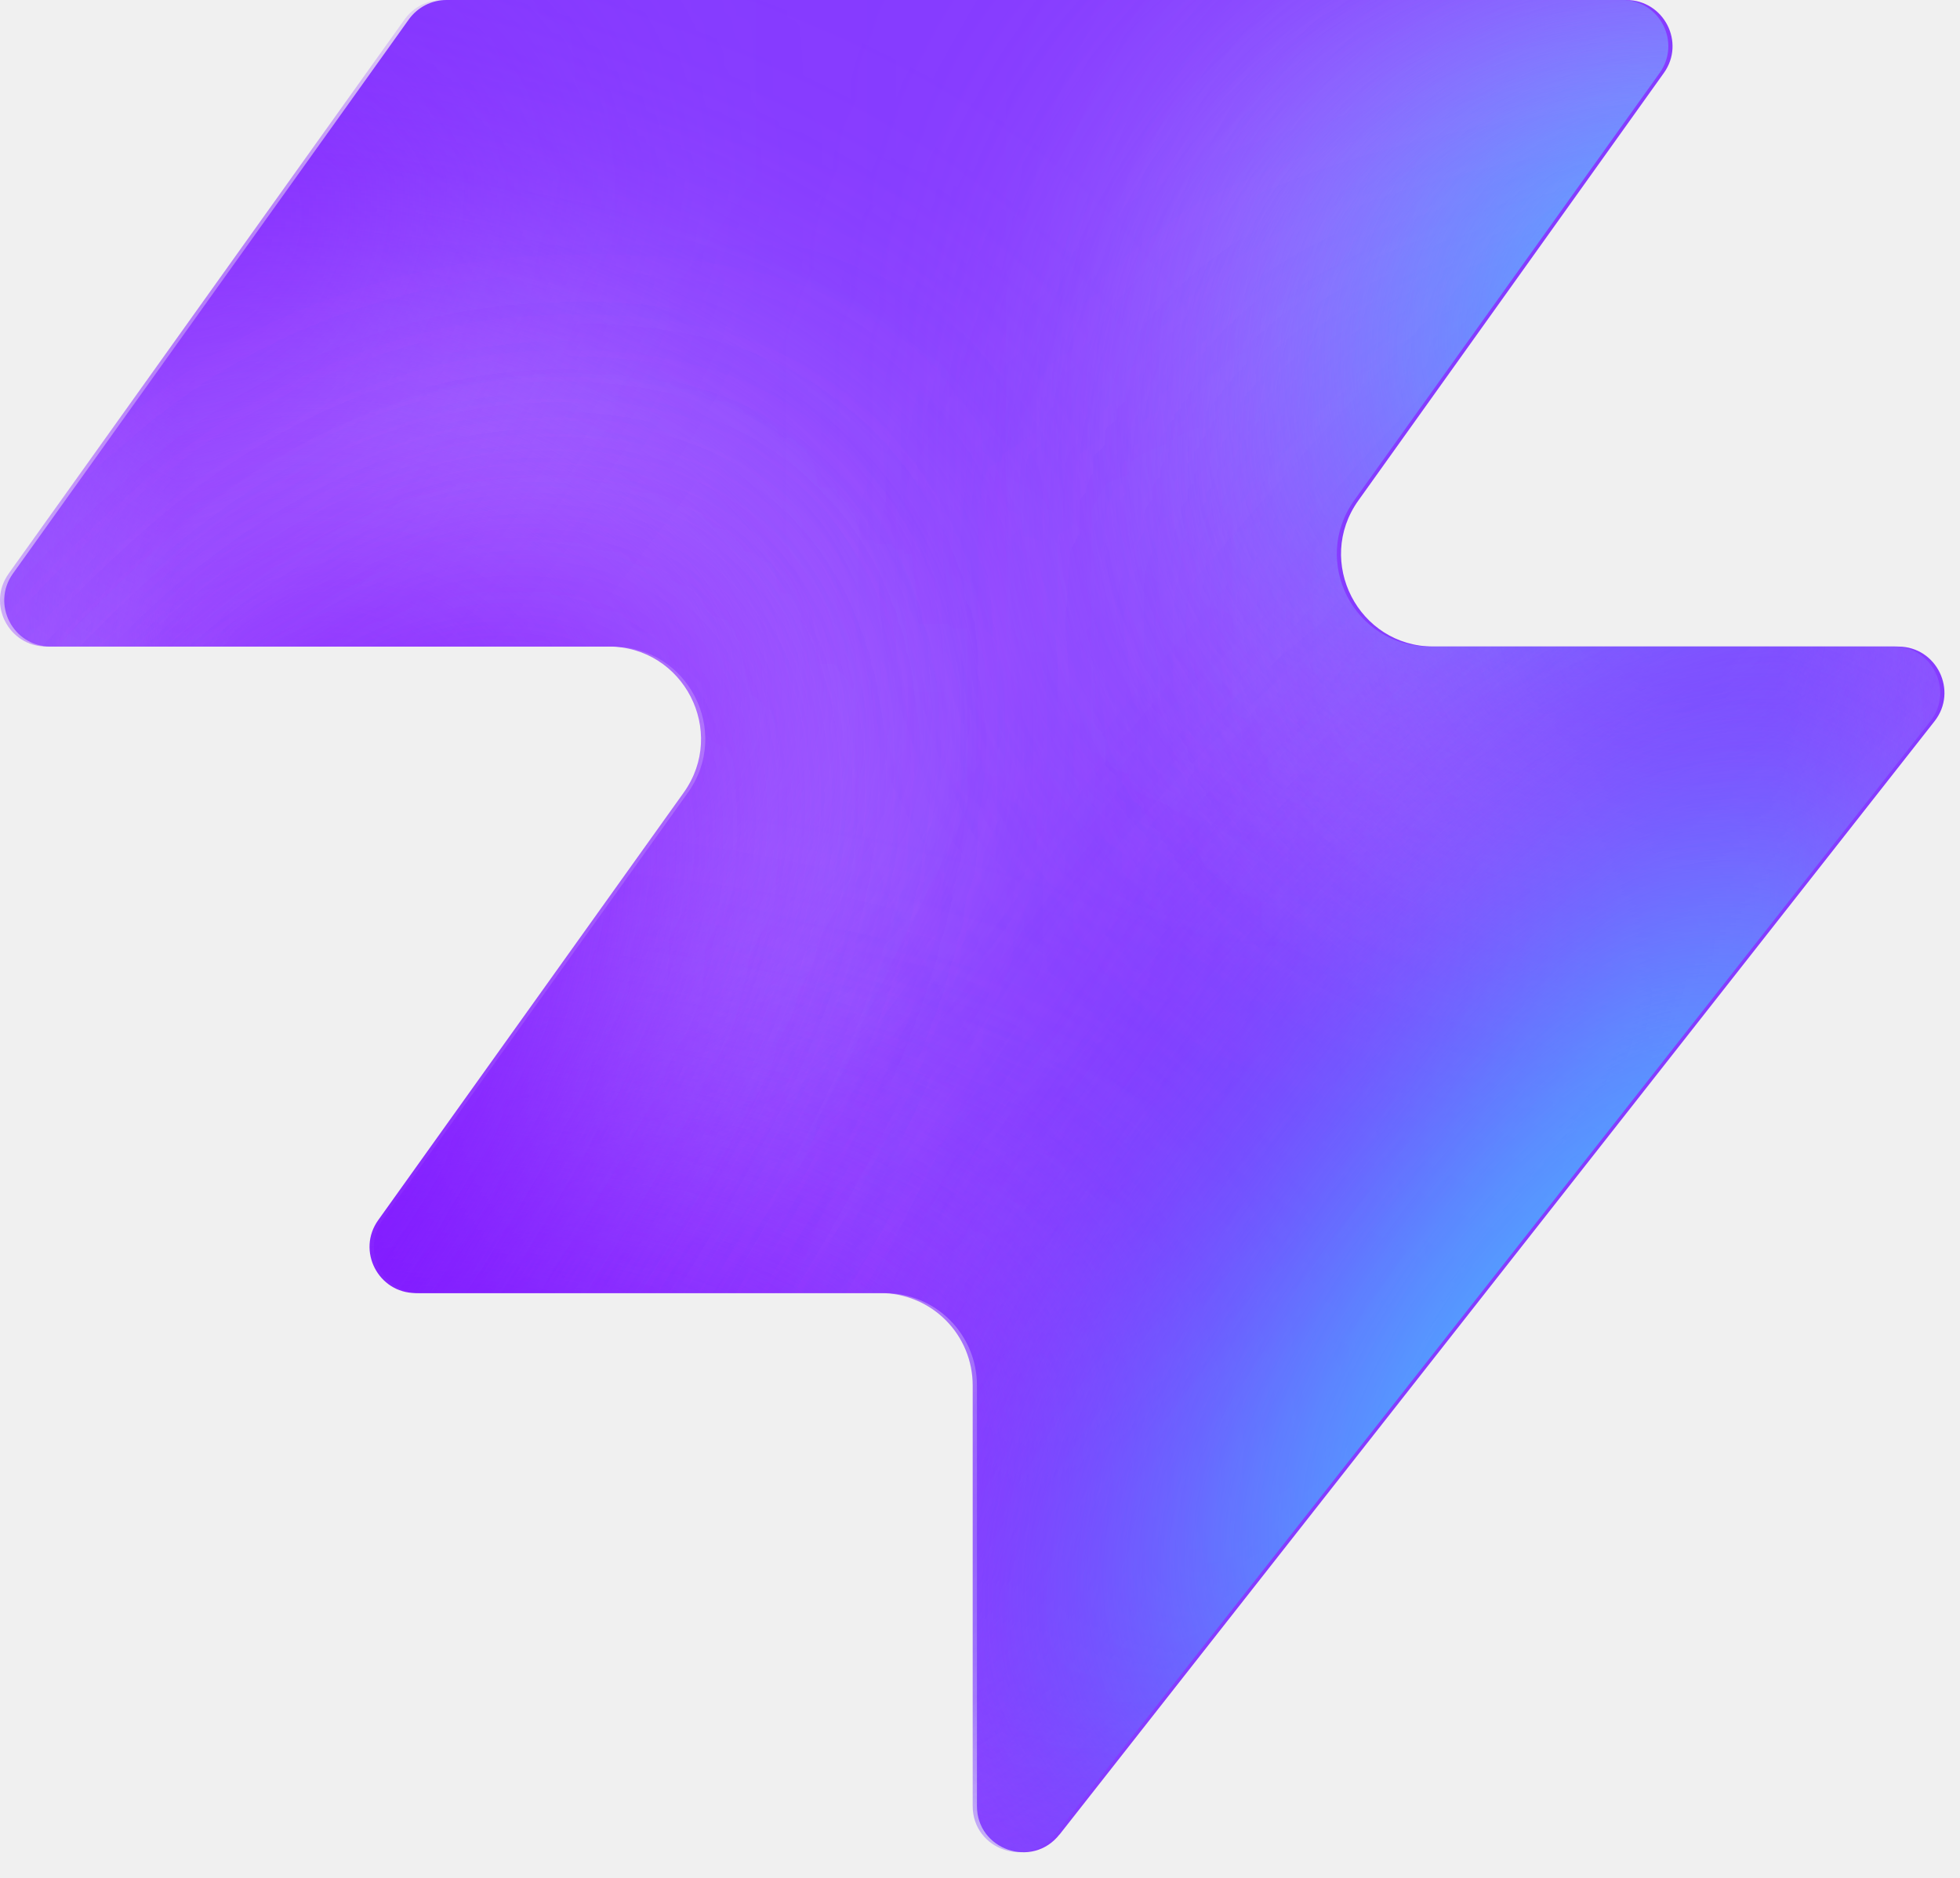
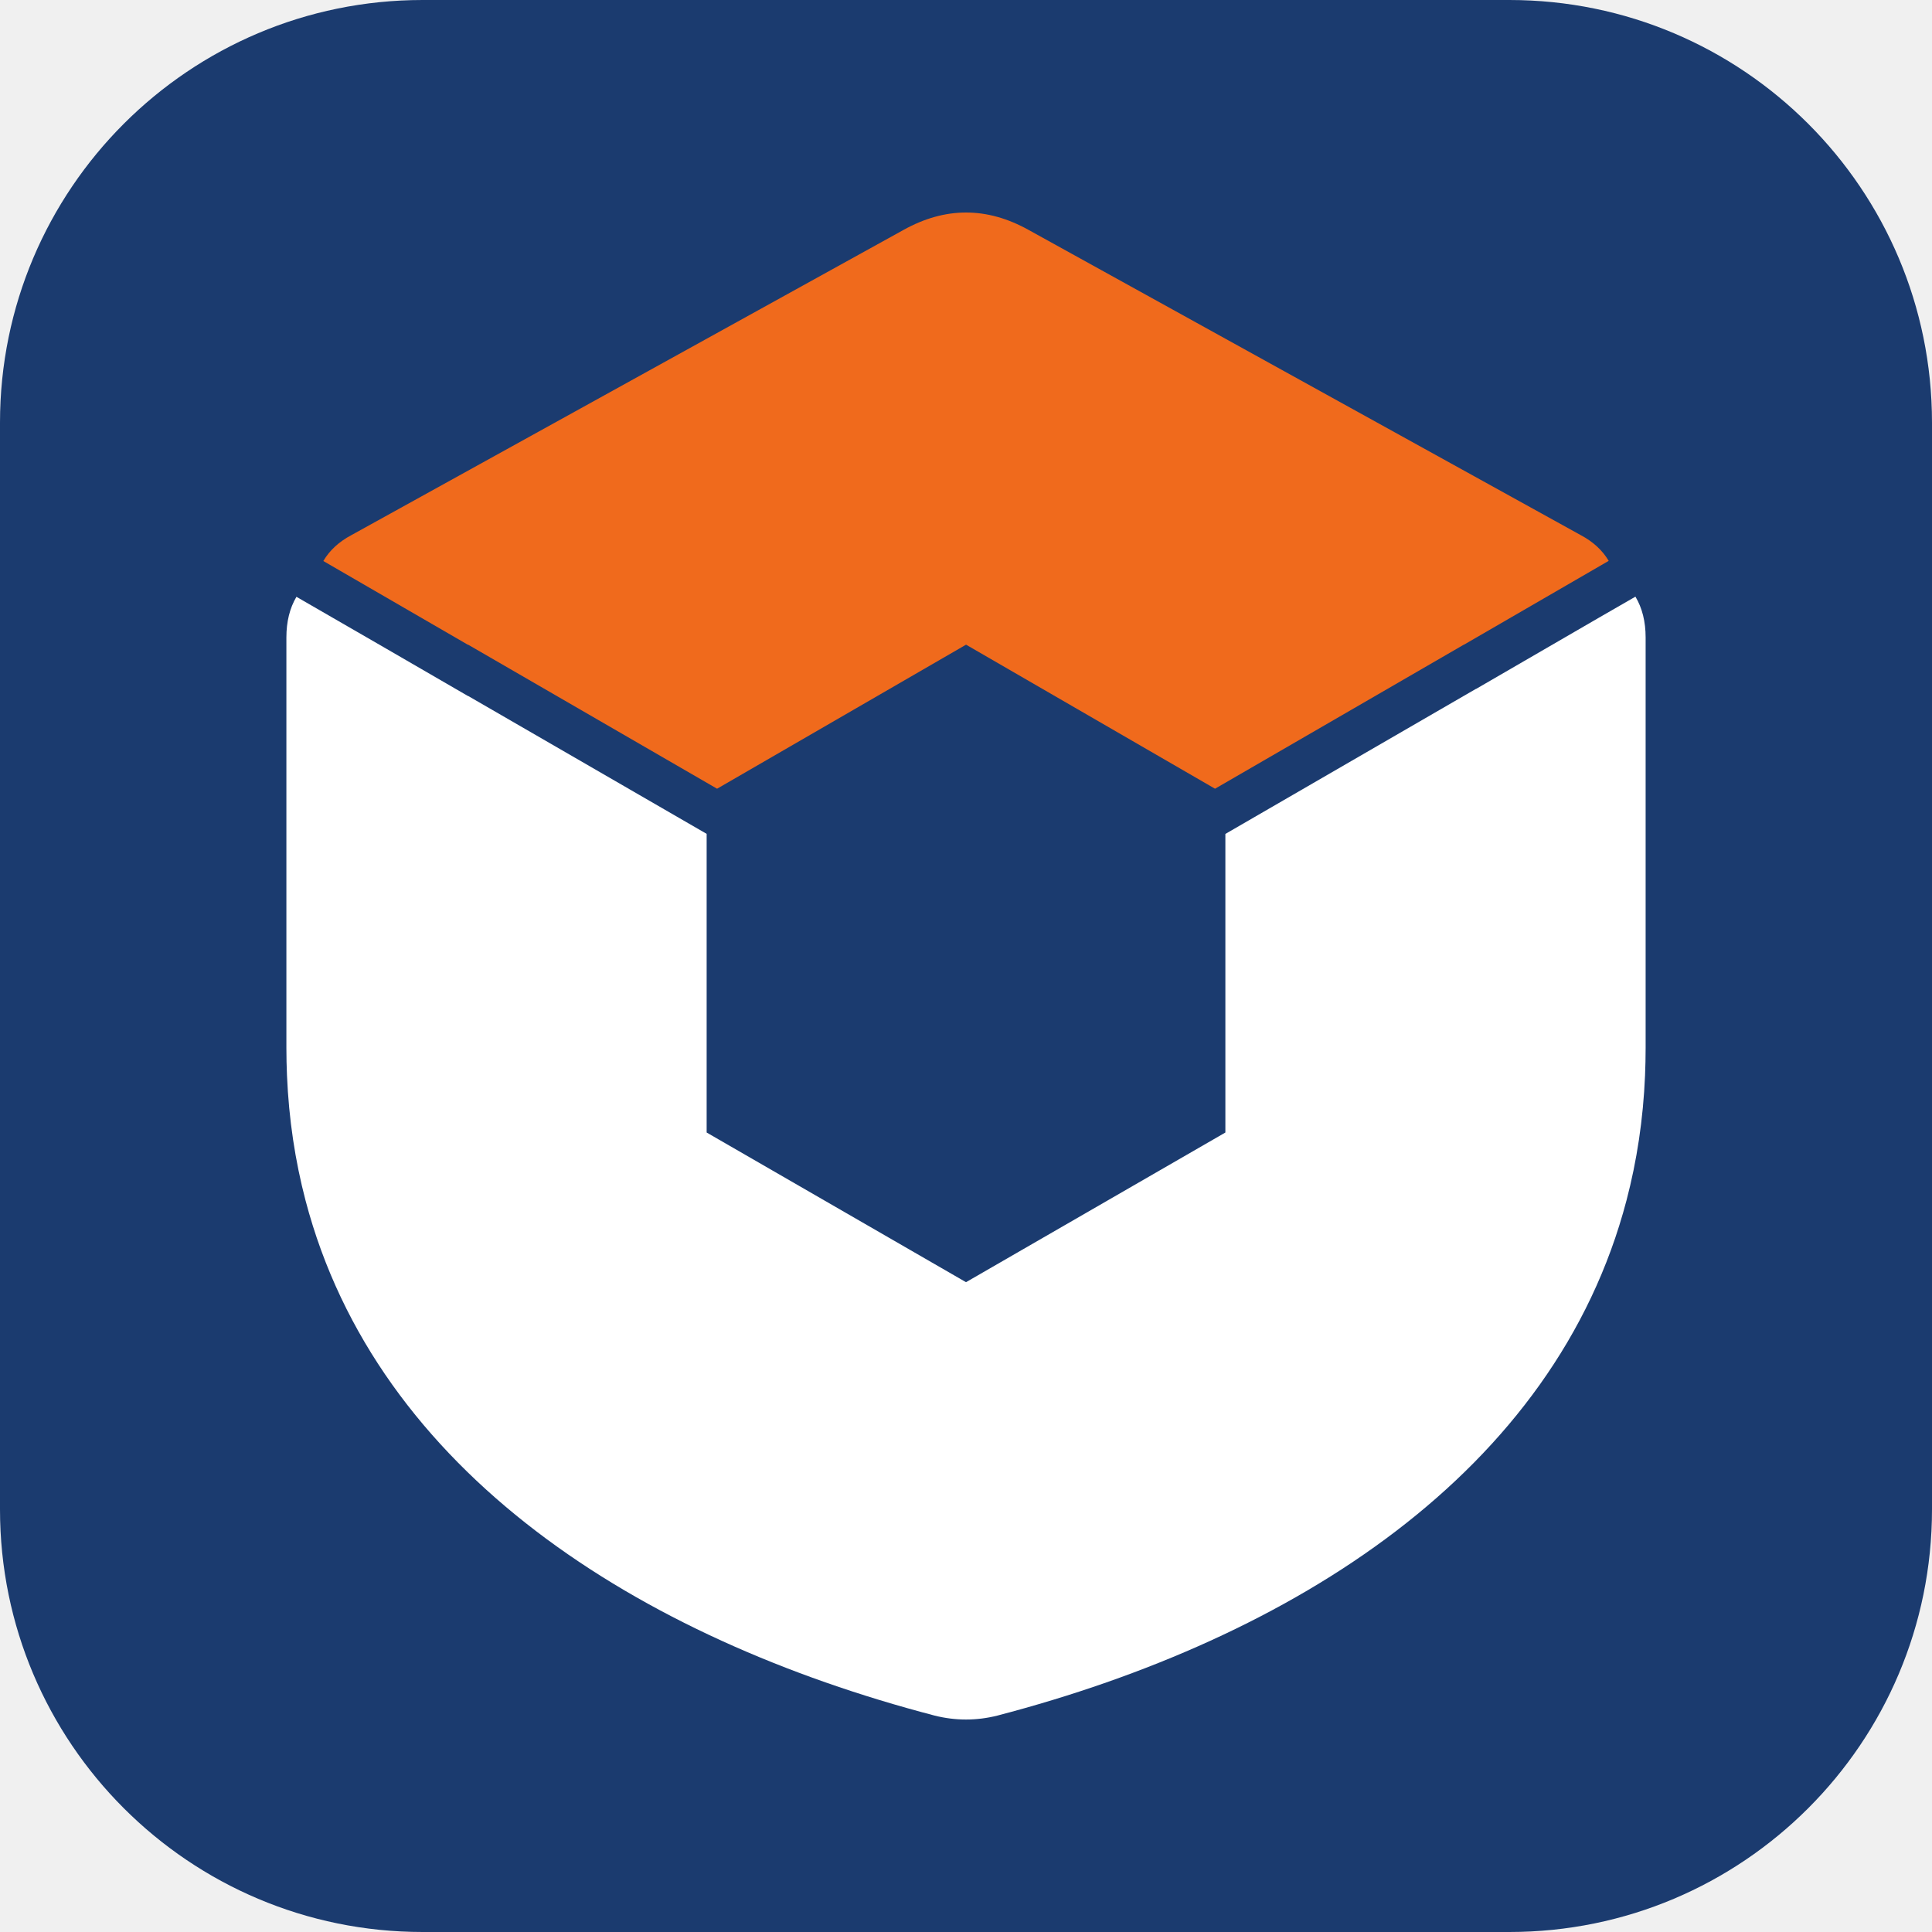
- <svg xmlns="http://www.w3.org/2000/svg" width="48" height="46" fill="none" viewBox="0 0 48 46">
-   <path fill="#863bff" d="M25.946 44.938c-.664.845-2.021.375-2.021-.698V33.937a2.26 2.26 0 0 0-2.262-2.262H10.287c-.92 0-1.456-1.04-.92-1.788l7.48-10.471c1.07-1.497 0-3.578-1.842-3.578H1.237c-.92 0-1.456-1.04-.92-1.788L10.013.474c.214-.297.556-.474.92-.474h28.894c.92 0 1.456 1.04.92 1.788l-7.48 10.471c-1.07 1.498 0 3.579 1.842 3.579h11.377c.943 0 1.473 1.088.89 1.83L25.947 44.94z" style="fill:#863bff;fill:color(display-p3 .525 .23 1);fill-opacity:1" />
-   <mask id="a" width="48" height="46" x="0" y="0" maskUnits="userSpaceOnUse" style="mask-type:alpha">
-     <path fill="#000" d="M25.842 44.938c-.664.844-2.021.375-2.021-.698V33.937a2.26 2.26 0 0 0-2.262-2.262H10.183c-.92 0-1.456-1.04-.92-1.788l7.48-10.471c1.07-1.498 0-3.579-1.842-3.579H1.133c-.92 0-1.456-1.04-.92-1.787L9.91.473c.214-.297.556-.474.92-.474h28.894c.92 0 1.456 1.04.92 1.788l-7.48 10.471c-1.07 1.498 0 3.578 1.842 3.578h11.377c.943 0 1.473 1.088.89 1.832L25.843 44.94z" style="fill:#000;fill-opacity:1" />
-   </mask>
-   <g mask="url(#a)">
-     <g filter="url(#b)">
-       <ellipse cx="5.508" cy="14.704" fill="#ede6ff" rx="5.508" ry="14.704" style="fill:#ede6ff;fill:color(display-p3 .927 .903 1);fill-opacity:1" transform="matrix(.00324 1 1 -.00324 -4.47 31.516)" />
-     </g>
-     <g filter="url(#c)">
-       <ellipse cx="10.399" cy="29.851" fill="#ede6ff" rx="10.399" ry="29.851" style="fill:#ede6ff;fill:color(display-p3 .927 .903 1);fill-opacity:1" transform="matrix(.00324 1 1 -.00324 -39.328 7.883)" />
-     </g>
-     <g filter="url(#d)">
-       <ellipse cx="5.508" cy="30.487" fill="#7e14ff" rx="5.508" ry="30.487" style="fill:#7e14ff;fill:color(display-p3 .492 .077 1);fill-opacity:1" transform="rotate(89.814 -25.913 -14.639)scale(1 -1)" />
-     </g>
-     <g filter="url(#e)">
-       <ellipse cx="5.508" cy="30.599" fill="#7e14ff" rx="5.508" ry="30.599" style="fill:#7e14ff;fill:color(display-p3 .492 .077 1);fill-opacity:1" transform="rotate(89.814 -32.644 -3.334)scale(1 -1)" />
-     </g>
-     <g filter="url(#f)">
-       <ellipse cx="5.508" cy="30.599" fill="#7e14ff" rx="5.508" ry="30.599" style="fill:#7e14ff;fill:color(display-p3 .492 .077 1);fill-opacity:1" transform="matrix(.00324 1 1 -.00324 -34.34 30.47)" />
-     </g>
-     <g filter="url(#g)">
-       <ellipse cx="14.072" cy="22.078" fill="#ede6ff" rx="14.072" ry="22.078" style="fill:#ede6ff;fill:color(display-p3 .927 .903 1);fill-opacity:1" transform="rotate(93.35 24.506 48.493)scale(-1 1)" />
-     </g>
-     <g filter="url(#h)">
-       <ellipse cx="3.47" cy="21.501" fill="#7e14ff" rx="3.47" ry="21.501" style="fill:#7e14ff;fill:color(display-p3 .492 .077 1);fill-opacity:1" transform="rotate(89.009 28.708 47.59)scale(-1 1)" />
-     </g>
-     <g filter="url(#i)">
-       <ellipse cx="3.47" cy="21.501" fill="#7e14ff" rx="3.47" ry="21.501" style="fill:#7e14ff;fill:color(display-p3 .492 .077 1);fill-opacity:1" transform="rotate(89.009 28.708 47.59)scale(-1 1)" />
-     </g>
-     <g filter="url(#j)">
-       <ellipse cx=".387" cy="8.972" fill="#7e14ff" rx="4.407" ry="29.108" style="fill:#7e14ff;fill:color(display-p3 .492 .077 1);fill-opacity:1" transform="rotate(39.51 .387 8.972)" />
-     </g>
-     <g filter="url(#k)">
-       <ellipse cx="47.523" cy="-6.092" fill="#7e14ff" rx="4.407" ry="29.108" style="fill:#7e14ff;fill:color(display-p3 .492 .077 1);fill-opacity:1" transform="rotate(37.892 47.523 -6.092)" />
-     </g>
-     <g filter="url(#l)">
-       <ellipse cx="41.412" cy="6.333" fill="#47bfff" rx="5.971" ry="9.665" style="fill:#47bfff;fill:color(display-p3 .28 .748 1);fill-opacity:1" transform="rotate(37.892 41.412 6.333)" />
-     </g>
-     <g filter="url(#m)">
-       <ellipse cx="-1.879" cy="38.332" fill="#7e14ff" rx="4.407" ry="29.108" style="fill:#7e14ff;fill:color(display-p3 .492 .077 1);fill-opacity:1" transform="rotate(37.892 -1.88 38.332)" />
-     </g>
-     <g filter="url(#n)">
-       <ellipse cx="-1.879" cy="38.332" fill="#7e14ff" rx="4.407" ry="29.108" style="fill:#7e14ff;fill:color(display-p3 .492 .077 1);fill-opacity:1" transform="rotate(37.892 -1.88 38.332)" />
-     </g>
-     <g filter="url(#o)">
-       <ellipse cx="35.651" cy="29.907" fill="#7e14ff" rx="4.407" ry="29.108" style="fill:#7e14ff;fill:color(display-p3 .492 .077 1);fill-opacity:1" transform="rotate(37.892 35.651 29.907)" />
-     </g>
-     <g filter="url(#p)">
-       <ellipse cx="38.418" cy="32.4" fill="#47bfff" rx="5.971" ry="15.297" style="fill:#47bfff;fill:color(display-p3 .28 .748 1);fill-opacity:1" transform="rotate(37.892 38.418 32.4)" />
-     </g>
+ <svg xmlns="http://www.w3.org/2000/svg" width="64" height="64" viewBox="0 0 64 64" fill="none" role="img" aria-label="UrbanFix">
+   <rect width="64" height="64" rx="14" fill="#1B3B6F" />
+   <g transform="translate(9.487 7.040) scale(0.24471)">
+     <path d="M182.62 52C183.54 53.54 184 55.38 184 57.53V113.1C184 114.35 183.97 115.59 183.92 116.82C183.67 122.76 182.81 128.4 181.41 133.73C171.75 170.54 136.31 193 96.25 203.47C93.42 204.18 90.58 204.18 87.75 203.47C47.69 193 12.25 170.54 2.59 133.73C1.19 128.39 0.33 122.75 0.08 116.79C0.03 115.57 0 114.34 0 113.1V57.53C0 55.39 0.45 53.56 1.36 52.02L13.31 58.92L24.58 65.45L24.6 65.44L56.89 84.11V124.54L92 144.8L127.11 124.54V84.12L161 64.5H161.03L177.64 54.87Z" fill="#FFFFFF" />
+     <path d="M83.515 2.37C89.176 -0.79 94.837 -0.79 100.498 2.37L175.225 43.677C176.893 44.564 178.151 45.723 179 47.154L159.414 58.5H159.389L125.71 78L92.006 58.5L58.302 78L24.599 58.5L24.574 58.514L5 47.175C5.849 45.734 7.112 44.568 8.788 43.677L83.515 2.37Z" fill="#F06A1C" />
  </g>
-   <defs>
-     <filter id="b" width="60.045" height="41.654" x="-19.77" y="16.149" color-interpolation-filters="sRGB" filterUnits="userSpaceOnUse">
-       <feFlood flood-opacity="0" result="BackgroundImageFix" />
-       <feBlend in="SourceGraphic" in2="BackgroundImageFix" result="shape" />
-       <feGaussianBlur result="effect1_foregroundBlur_2002_17158" stdDeviation="7.659" />
-     </filter>
-     <filter id="c" width="90.34" height="51.437" x="-54.613" y="-7.533" color-interpolation-filters="sRGB" filterUnits="userSpaceOnUse">
-       <feFlood flood-opacity="0" result="BackgroundImageFix" />
-       <feBlend in="SourceGraphic" in2="BackgroundImageFix" result="shape" />
-       <feGaussianBlur result="effect1_foregroundBlur_2002_17158" stdDeviation="7.659" />
-     </filter>
-     <filter id="d" width="79.355" height="29.4" x="-49.64" y="2.03" color-interpolation-filters="sRGB" filterUnits="userSpaceOnUse">
-       <feFlood flood-opacity="0" result="BackgroundImageFix" />
-       <feBlend in="SourceGraphic" in2="BackgroundImageFix" result="shape" />
-       <feGaussianBlur result="effect1_foregroundBlur_2002_17158" stdDeviation="4.596" />
-     </filter>
-     <filter id="e" width="79.579" height="29.4" x="-45.045" y="20.029" color-interpolation-filters="sRGB" filterUnits="userSpaceOnUse">
-       <feFlood flood-opacity="0" result="BackgroundImageFix" />
-       <feBlend in="SourceGraphic" in2="BackgroundImageFix" result="shape" />
-       <feGaussianBlur result="effect1_foregroundBlur_2002_17158" stdDeviation="4.596" />
-     </filter>
-     <filter id="f" width="79.579" height="29.4" x="-43.513" y="21.178" color-interpolation-filters="sRGB" filterUnits="userSpaceOnUse">
-       <feFlood flood-opacity="0" result="BackgroundImageFix" />
-       <feBlend in="SourceGraphic" in2="BackgroundImageFix" result="shape" />
-       <feGaussianBlur result="effect1_foregroundBlur_2002_17158" stdDeviation="4.596" />
-     </filter>
-     <filter id="g" width="74.749" height="58.852" x="15.756" y="-17.901" color-interpolation-filters="sRGB" filterUnits="userSpaceOnUse">
-       <feFlood flood-opacity="0" result="BackgroundImageFix" />
-       <feBlend in="SourceGraphic" in2="BackgroundImageFix" result="shape" />
-       <feGaussianBlur result="effect1_foregroundBlur_2002_17158" stdDeviation="7.659" />
-     </filter>
-     <filter id="h" width="61.377" height="25.362" x="23.548" y="2.284" color-interpolation-filters="sRGB" filterUnits="userSpaceOnUse">
-       <feFlood flood-opacity="0" result="BackgroundImageFix" />
-       <feBlend in="SourceGraphic" in2="BackgroundImageFix" result="shape" />
-       <feGaussianBlur result="effect1_foregroundBlur_2002_17158" stdDeviation="4.596" />
-     </filter>
-     <filter id="i" width="61.377" height="25.362" x="23.548" y="2.284" color-interpolation-filters="sRGB" filterUnits="userSpaceOnUse">
-       <feFlood flood-opacity="0" result="BackgroundImageFix" />
-       <feBlend in="SourceGraphic" in2="BackgroundImageFix" result="shape" />
-       <feGaussianBlur result="effect1_foregroundBlur_2002_17158" stdDeviation="4.596" />
-     </filter>
-     <filter id="j" width="56.045" height="63.649" x="-27.636" y="-22.853" color-interpolation-filters="sRGB" filterUnits="userSpaceOnUse">
-       <feFlood flood-opacity="0" result="BackgroundImageFix" />
-       <feBlend in="SourceGraphic" in2="BackgroundImageFix" result="shape" />
-       <feGaussianBlur result="effect1_foregroundBlur_2002_17158" stdDeviation="4.596" />
-     </filter>
-     <filter id="k" width="54.814" height="64.646" x="20.116" y="-38.415" color-interpolation-filters="sRGB" filterUnits="userSpaceOnUse">
-       <feFlood flood-opacity="0" result="BackgroundImageFix" />
-       <feBlend in="SourceGraphic" in2="BackgroundImageFix" result="shape" />
-       <feGaussianBlur result="effect1_foregroundBlur_2002_17158" stdDeviation="4.596" />
-     </filter>
-     <filter id="l" width="33.541" height="35.313" x="24.641" y="-11.323" color-interpolation-filters="sRGB" filterUnits="userSpaceOnUse">
-       <feFlood flood-opacity="0" result="BackgroundImageFix" />
-       <feBlend in="SourceGraphic" in2="BackgroundImageFix" result="shape" />
-       <feGaussianBlur result="effect1_foregroundBlur_2002_17158" stdDeviation="4.596" />
-     </filter>
-     <filter id="m" width="54.814" height="64.646" x="-29.286" y="6.009" color-interpolation-filters="sRGB" filterUnits="userSpaceOnUse">
-       <feFlood flood-opacity="0" result="BackgroundImageFix" />
-       <feBlend in="SourceGraphic" in2="BackgroundImageFix" result="shape" />
-       <feGaussianBlur result="effect1_foregroundBlur_2002_17158" stdDeviation="4.596" />
-     </filter>
-     <filter id="n" width="54.814" height="64.646" x="-29.286" y="6.009" color-interpolation-filters="sRGB" filterUnits="userSpaceOnUse">
-       <feFlood flood-opacity="0" result="BackgroundImageFix" />
-       <feBlend in="SourceGraphic" in2="BackgroundImageFix" result="shape" />
-       <feGaussianBlur result="effect1_foregroundBlur_2002_17158" stdDeviation="4.596" />
-     </filter>
-     <filter id="o" width="54.814" height="64.646" x="8.244" y="-2.416" color-interpolation-filters="sRGB" filterUnits="userSpaceOnUse">
-       <feFlood flood-opacity="0" result="BackgroundImageFix" />
-       <feBlend in="SourceGraphic" in2="BackgroundImageFix" result="shape" />
-       <feGaussianBlur result="effect1_foregroundBlur_2002_17158" stdDeviation="4.596" />
-     </filter>
-     <filter id="p" width="39.409" height="43.623" x="18.713" y="10.588" color-interpolation-filters="sRGB" filterUnits="userSpaceOnUse">
-       <feFlood flood-opacity="0" result="BackgroundImageFix" />
-       <feBlend in="SourceGraphic" in2="BackgroundImageFix" result="shape" />
-       <feGaussianBlur result="effect1_foregroundBlur_2002_17158" stdDeviation="4.596" />
-     </filter>
-   </defs>
</svg>
